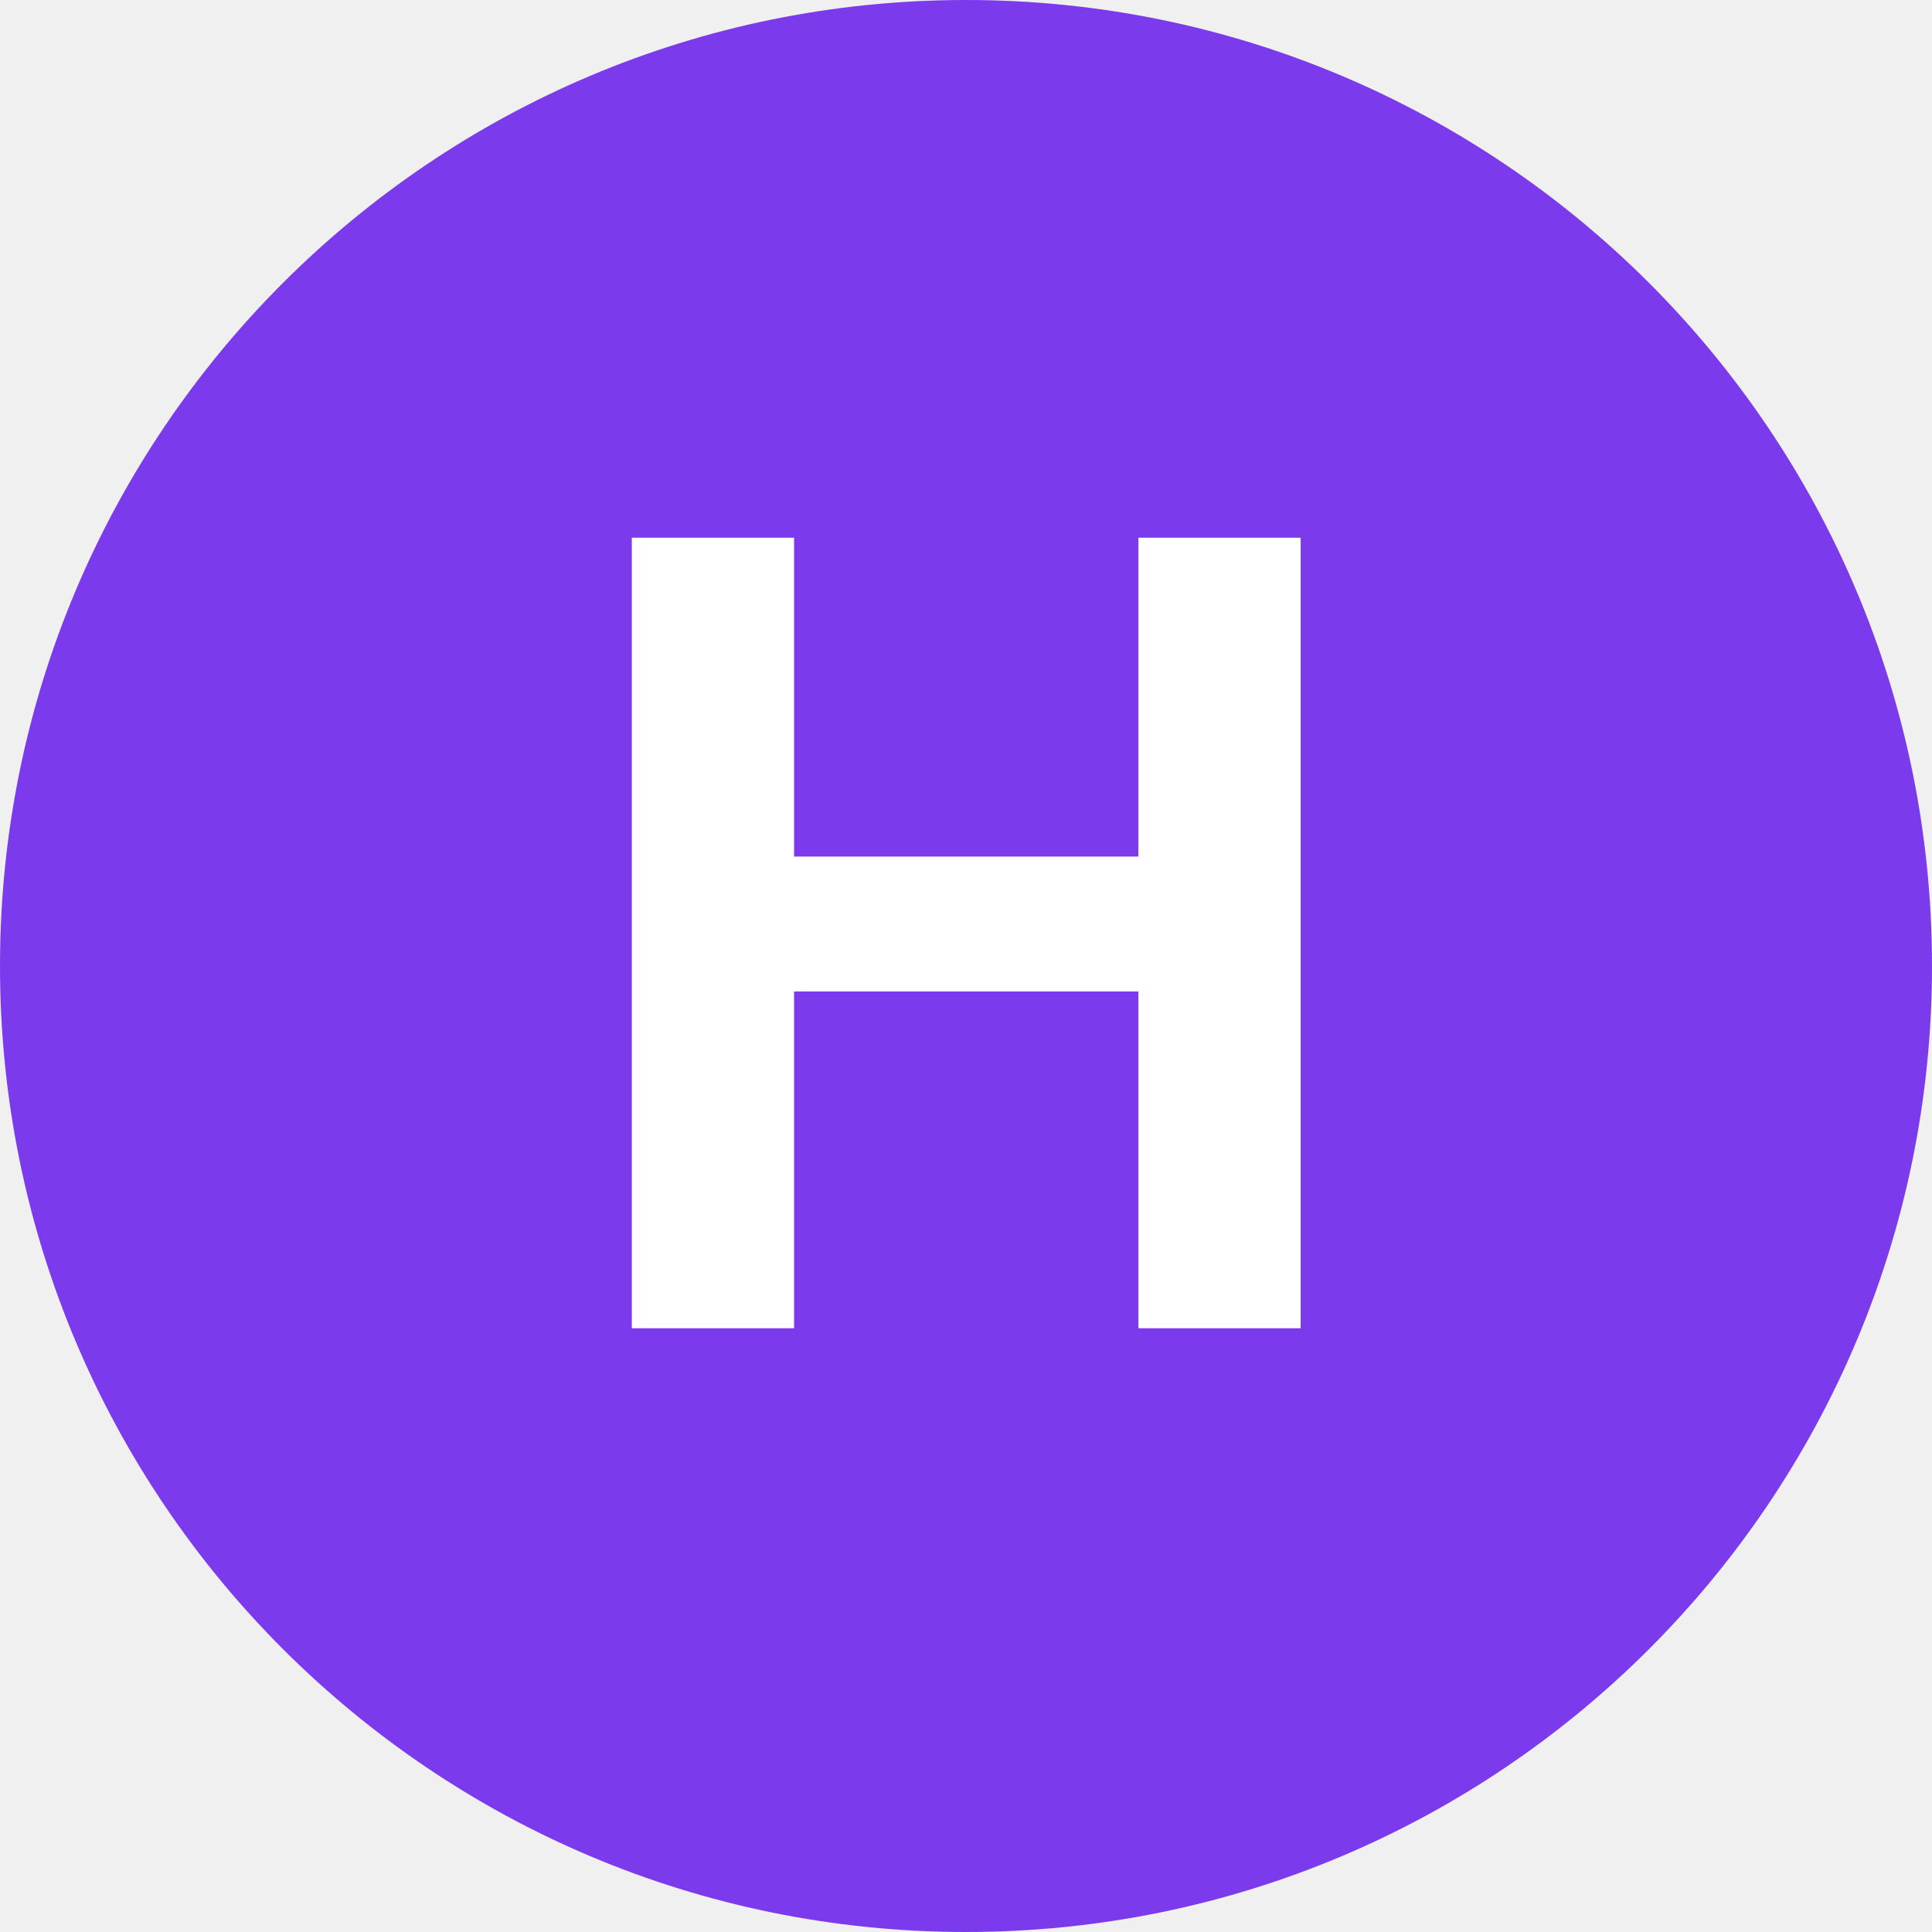
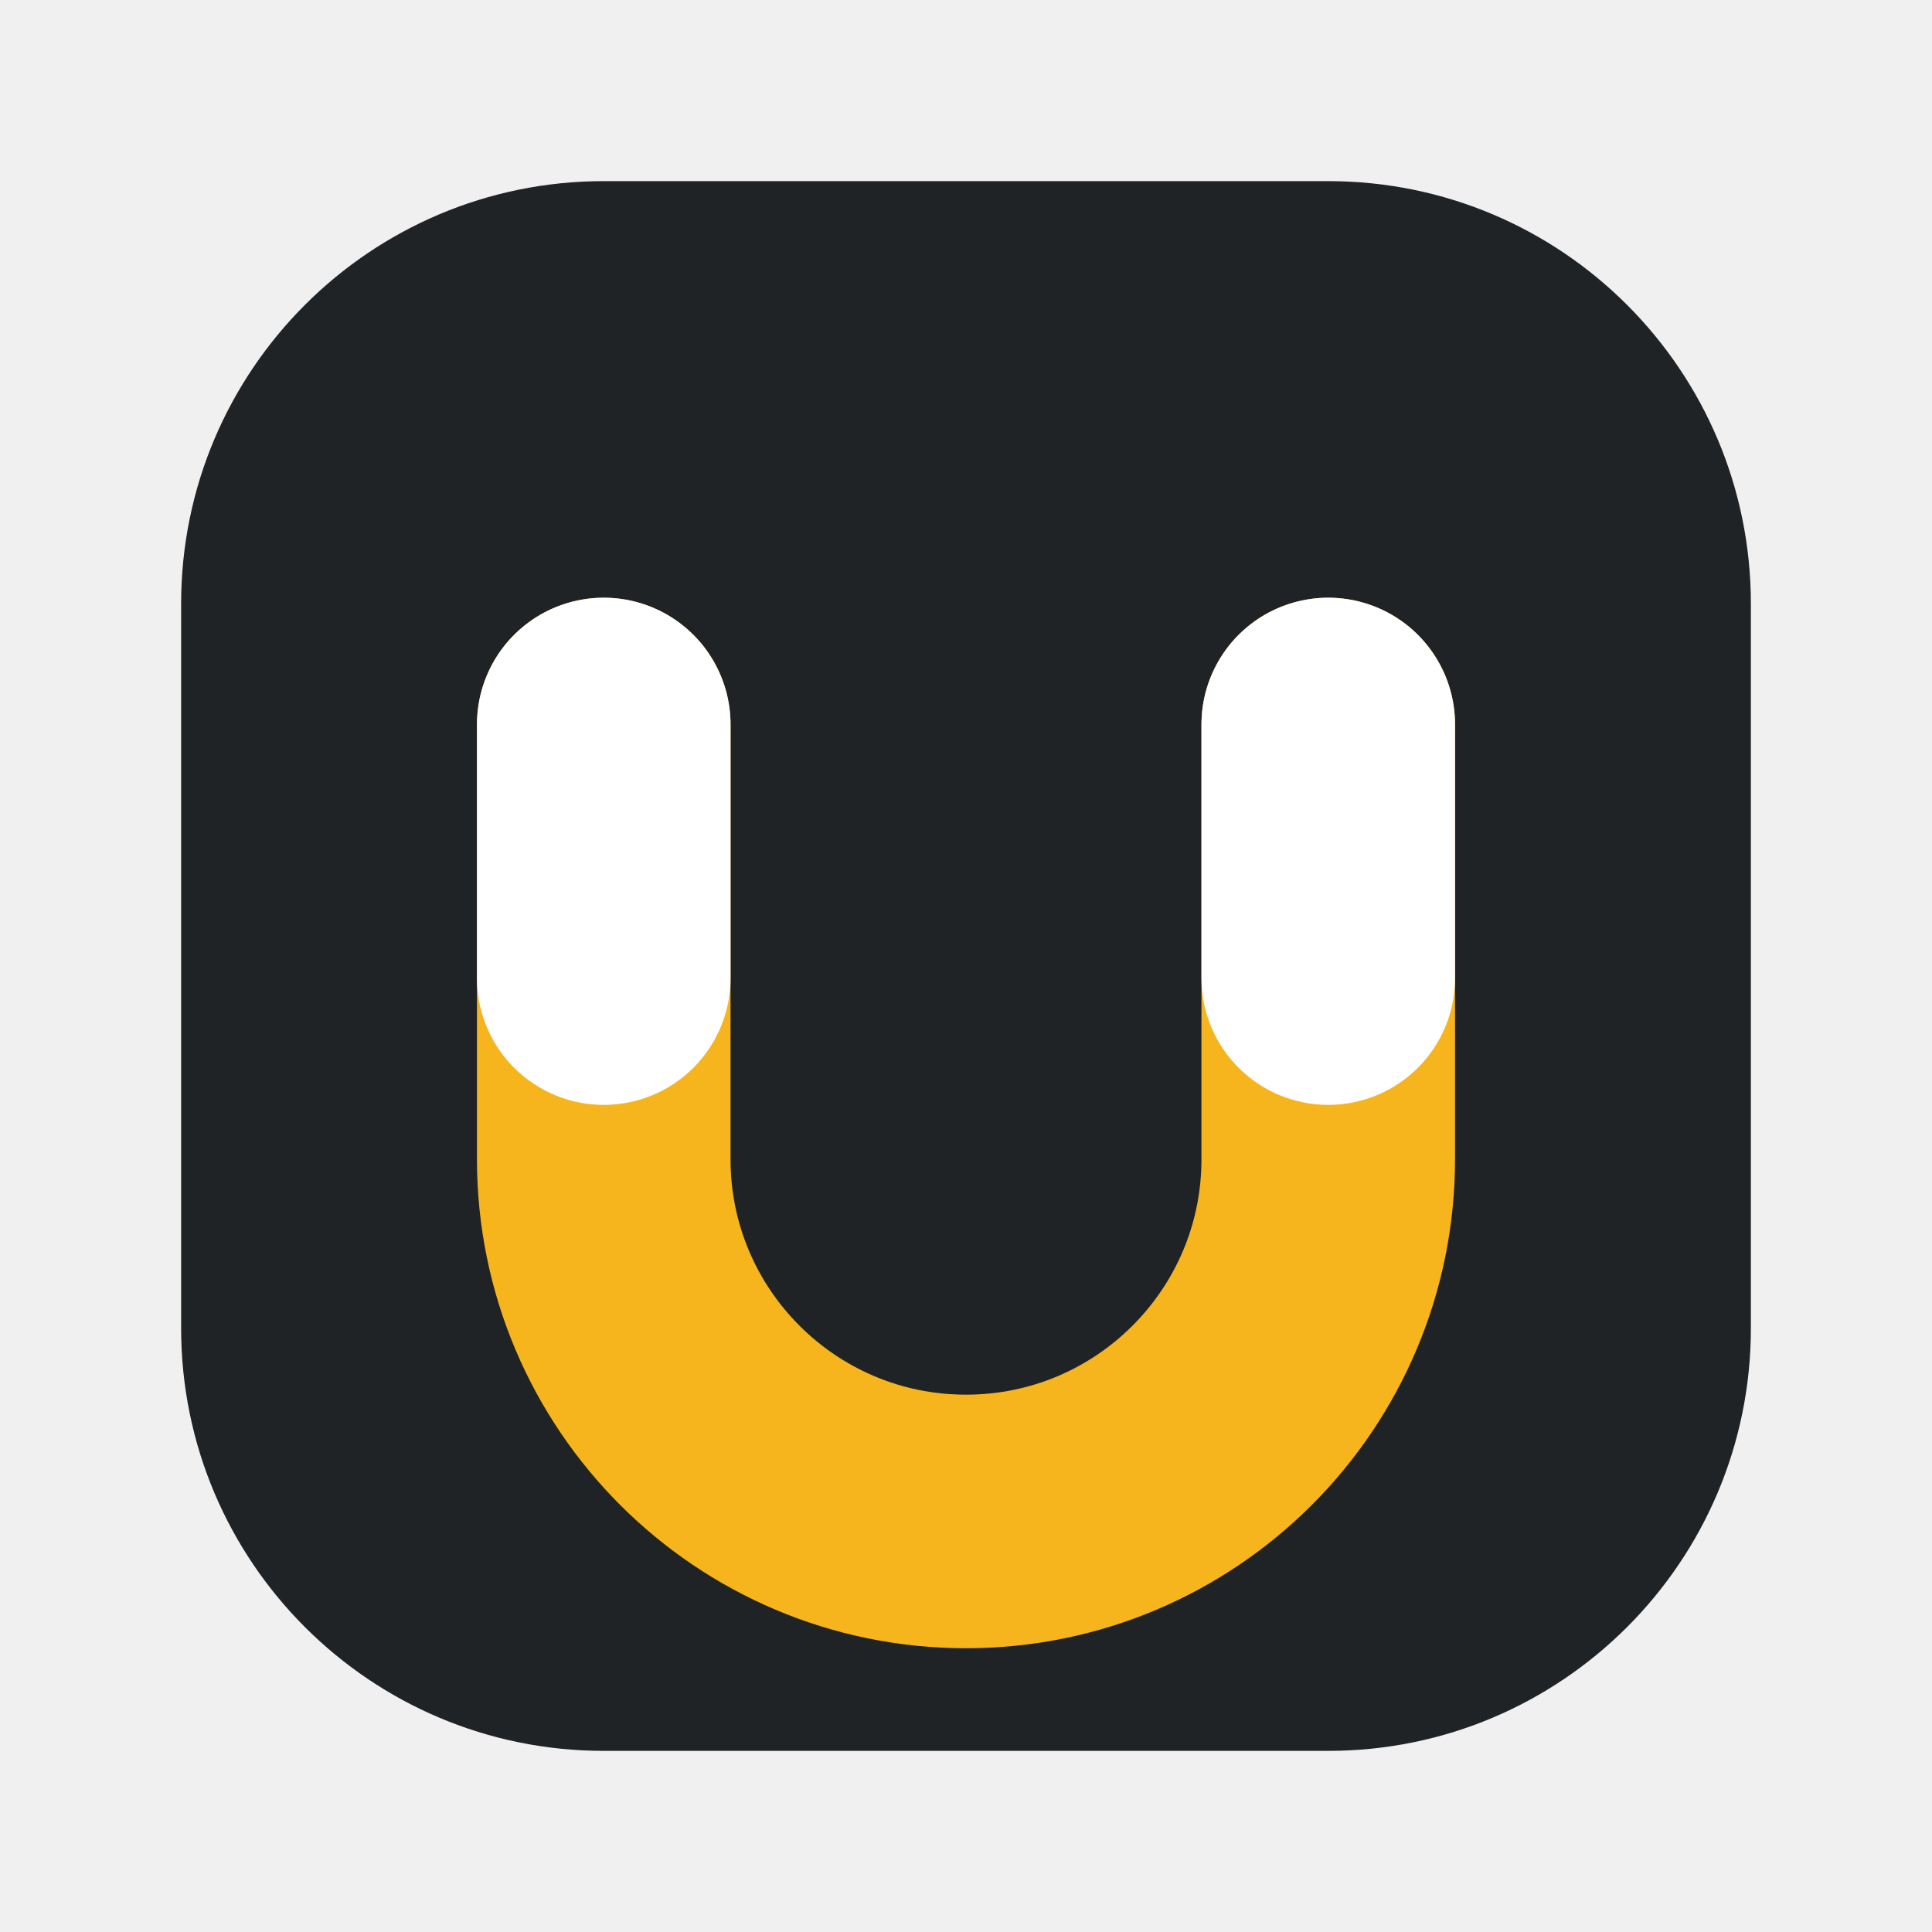
- <svg xmlns="http://www.w3.org/2000/svg" viewBox="0 0 32 32">
-   <circle cx="16" cy="16" r="16" fill="#7c3aed" />
-   <text x="16" y="22" font-size="18" font-weight="bold" text-anchor="middle" fill="white" font-family="system-ui, -apple-system, sans-serif">H</text>
+ <svg xmlns="http://www.w3.org/2000/svg" viewBox="0 0 32 32" role="img" aria-label="呼哈哈-技能助手">
+   <rect x="3" y="3" width="26" height="26" rx="7" fill="#202326" />
+   <path d="M10 12v7.2a6 6 0 0 0 12 0V12" fill="none" stroke="#f6b51d" stroke-width="4.2" stroke-linecap="round" />
+   <path d="M10 12v4.2M22 12v4.2" fill="none" stroke="#fff" stroke-width="4.2" stroke-linecap="round" />
</svg>
